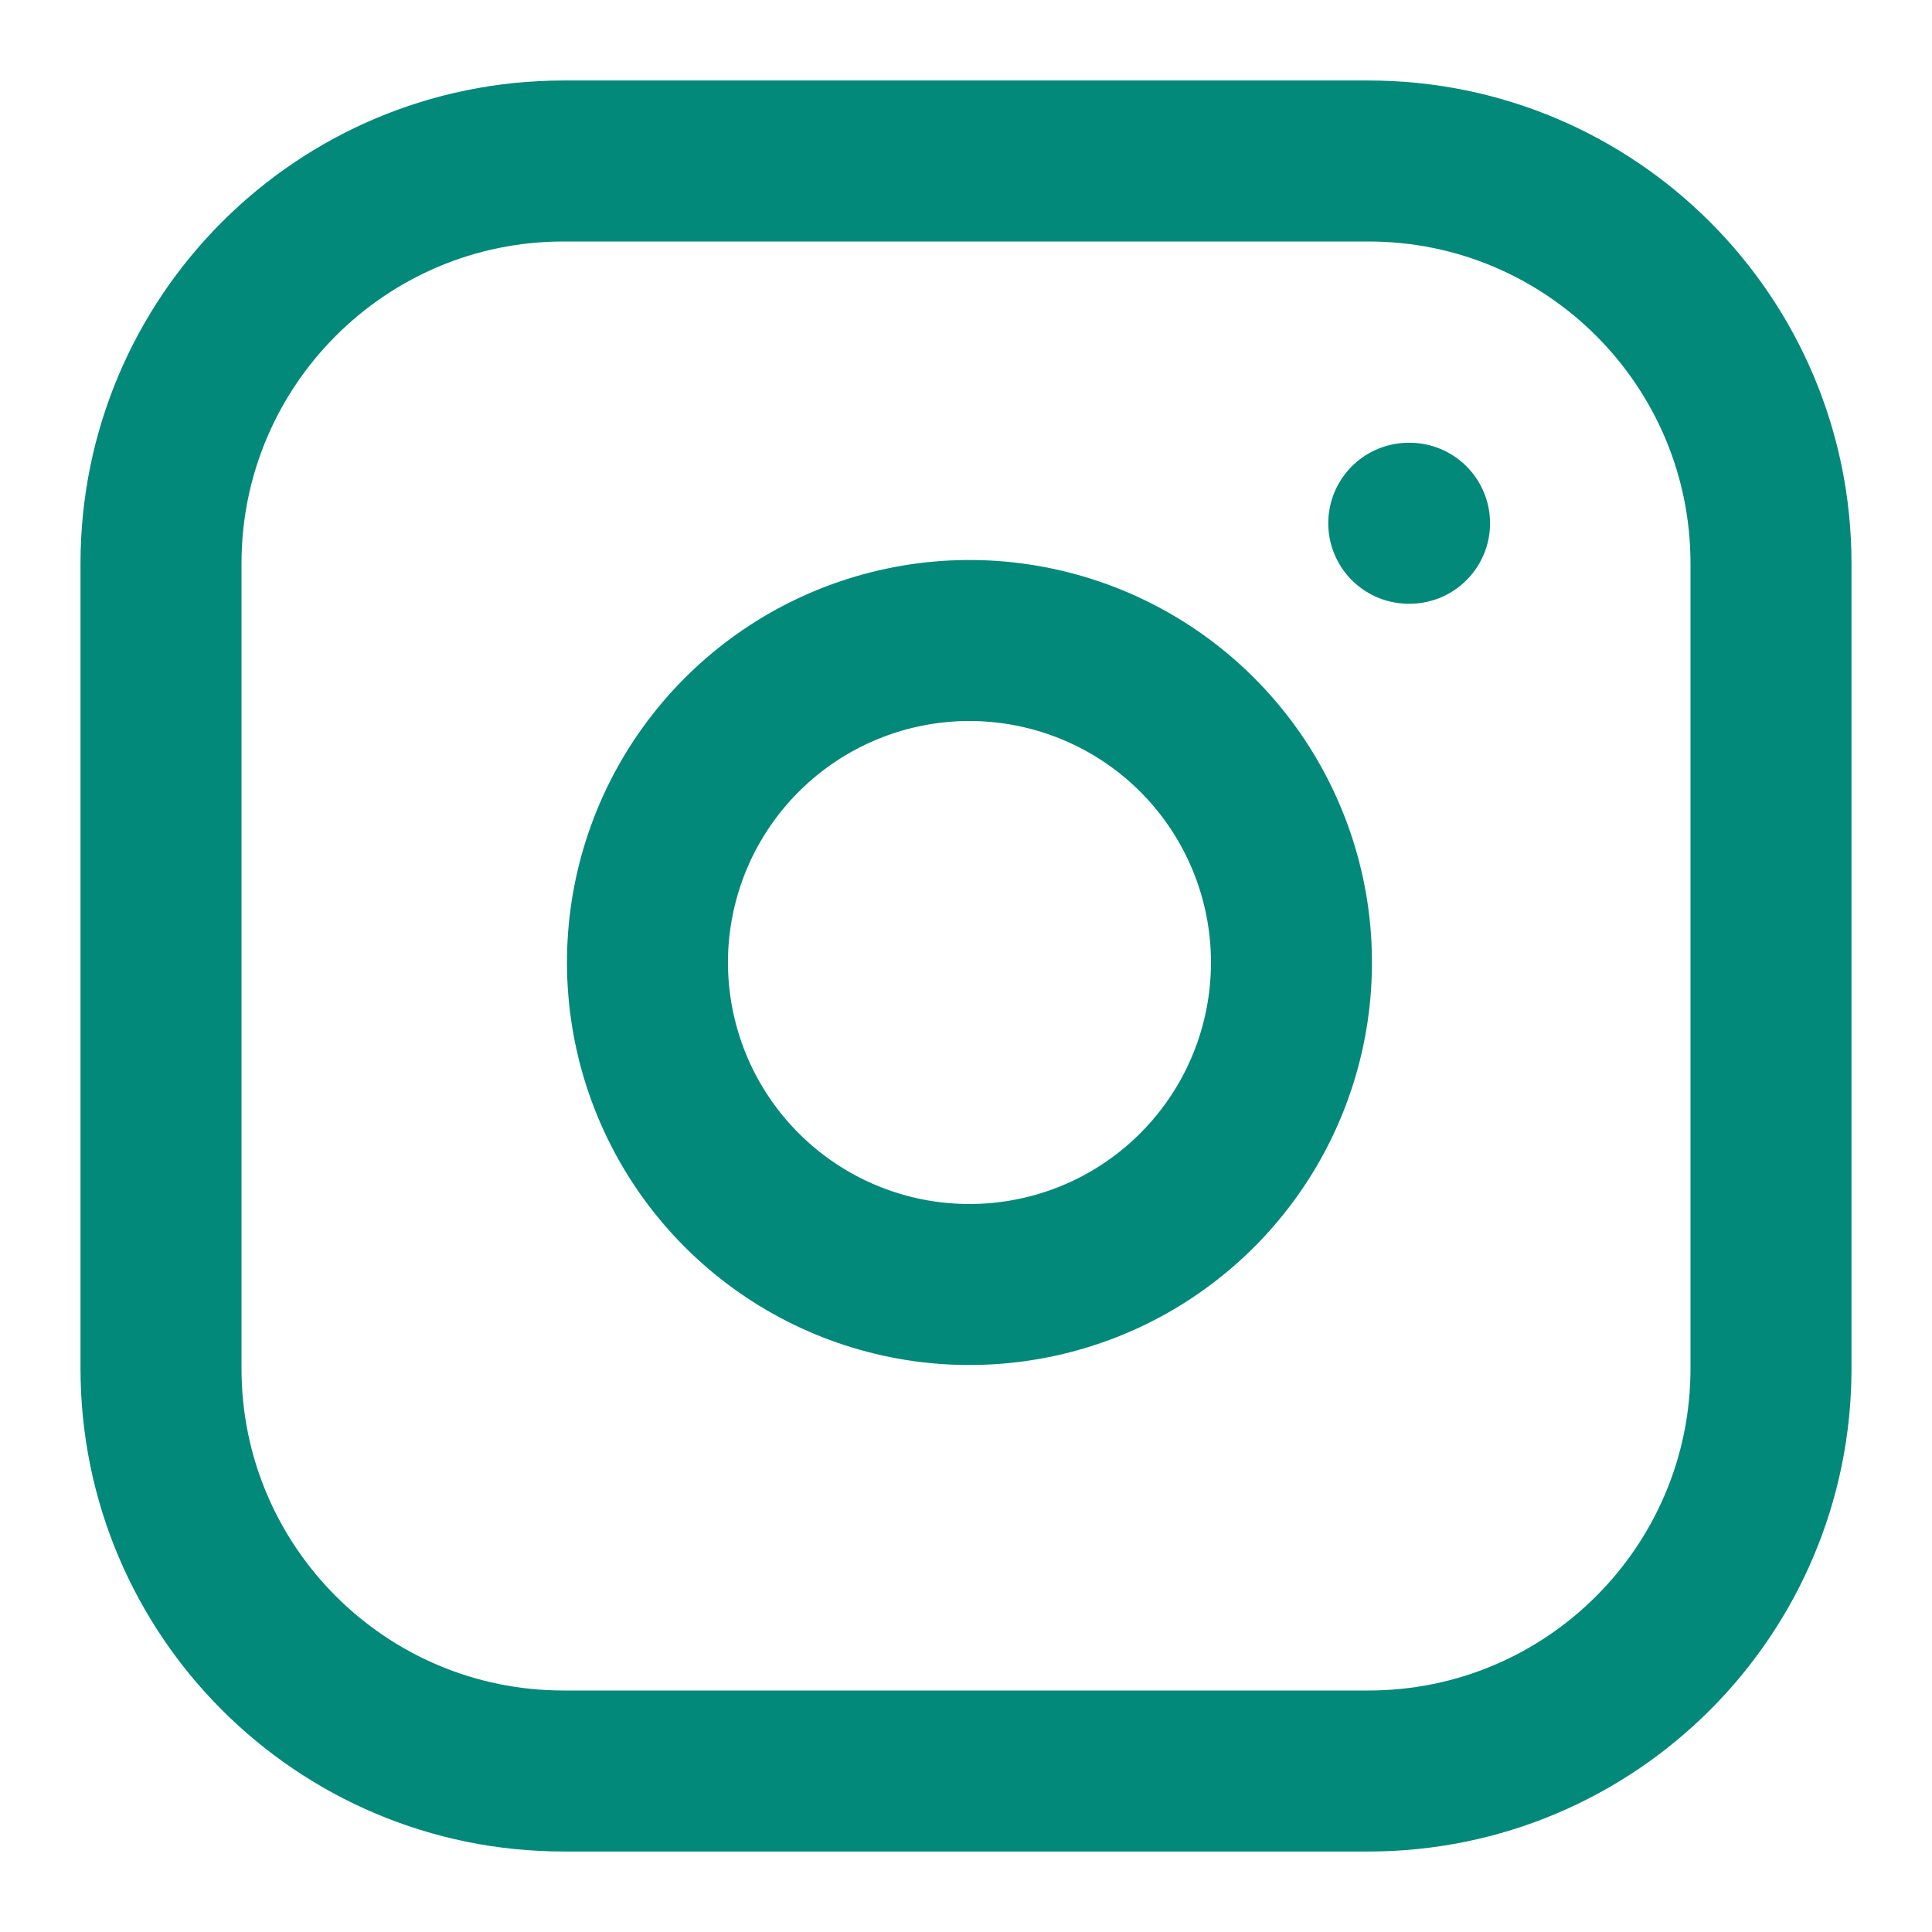
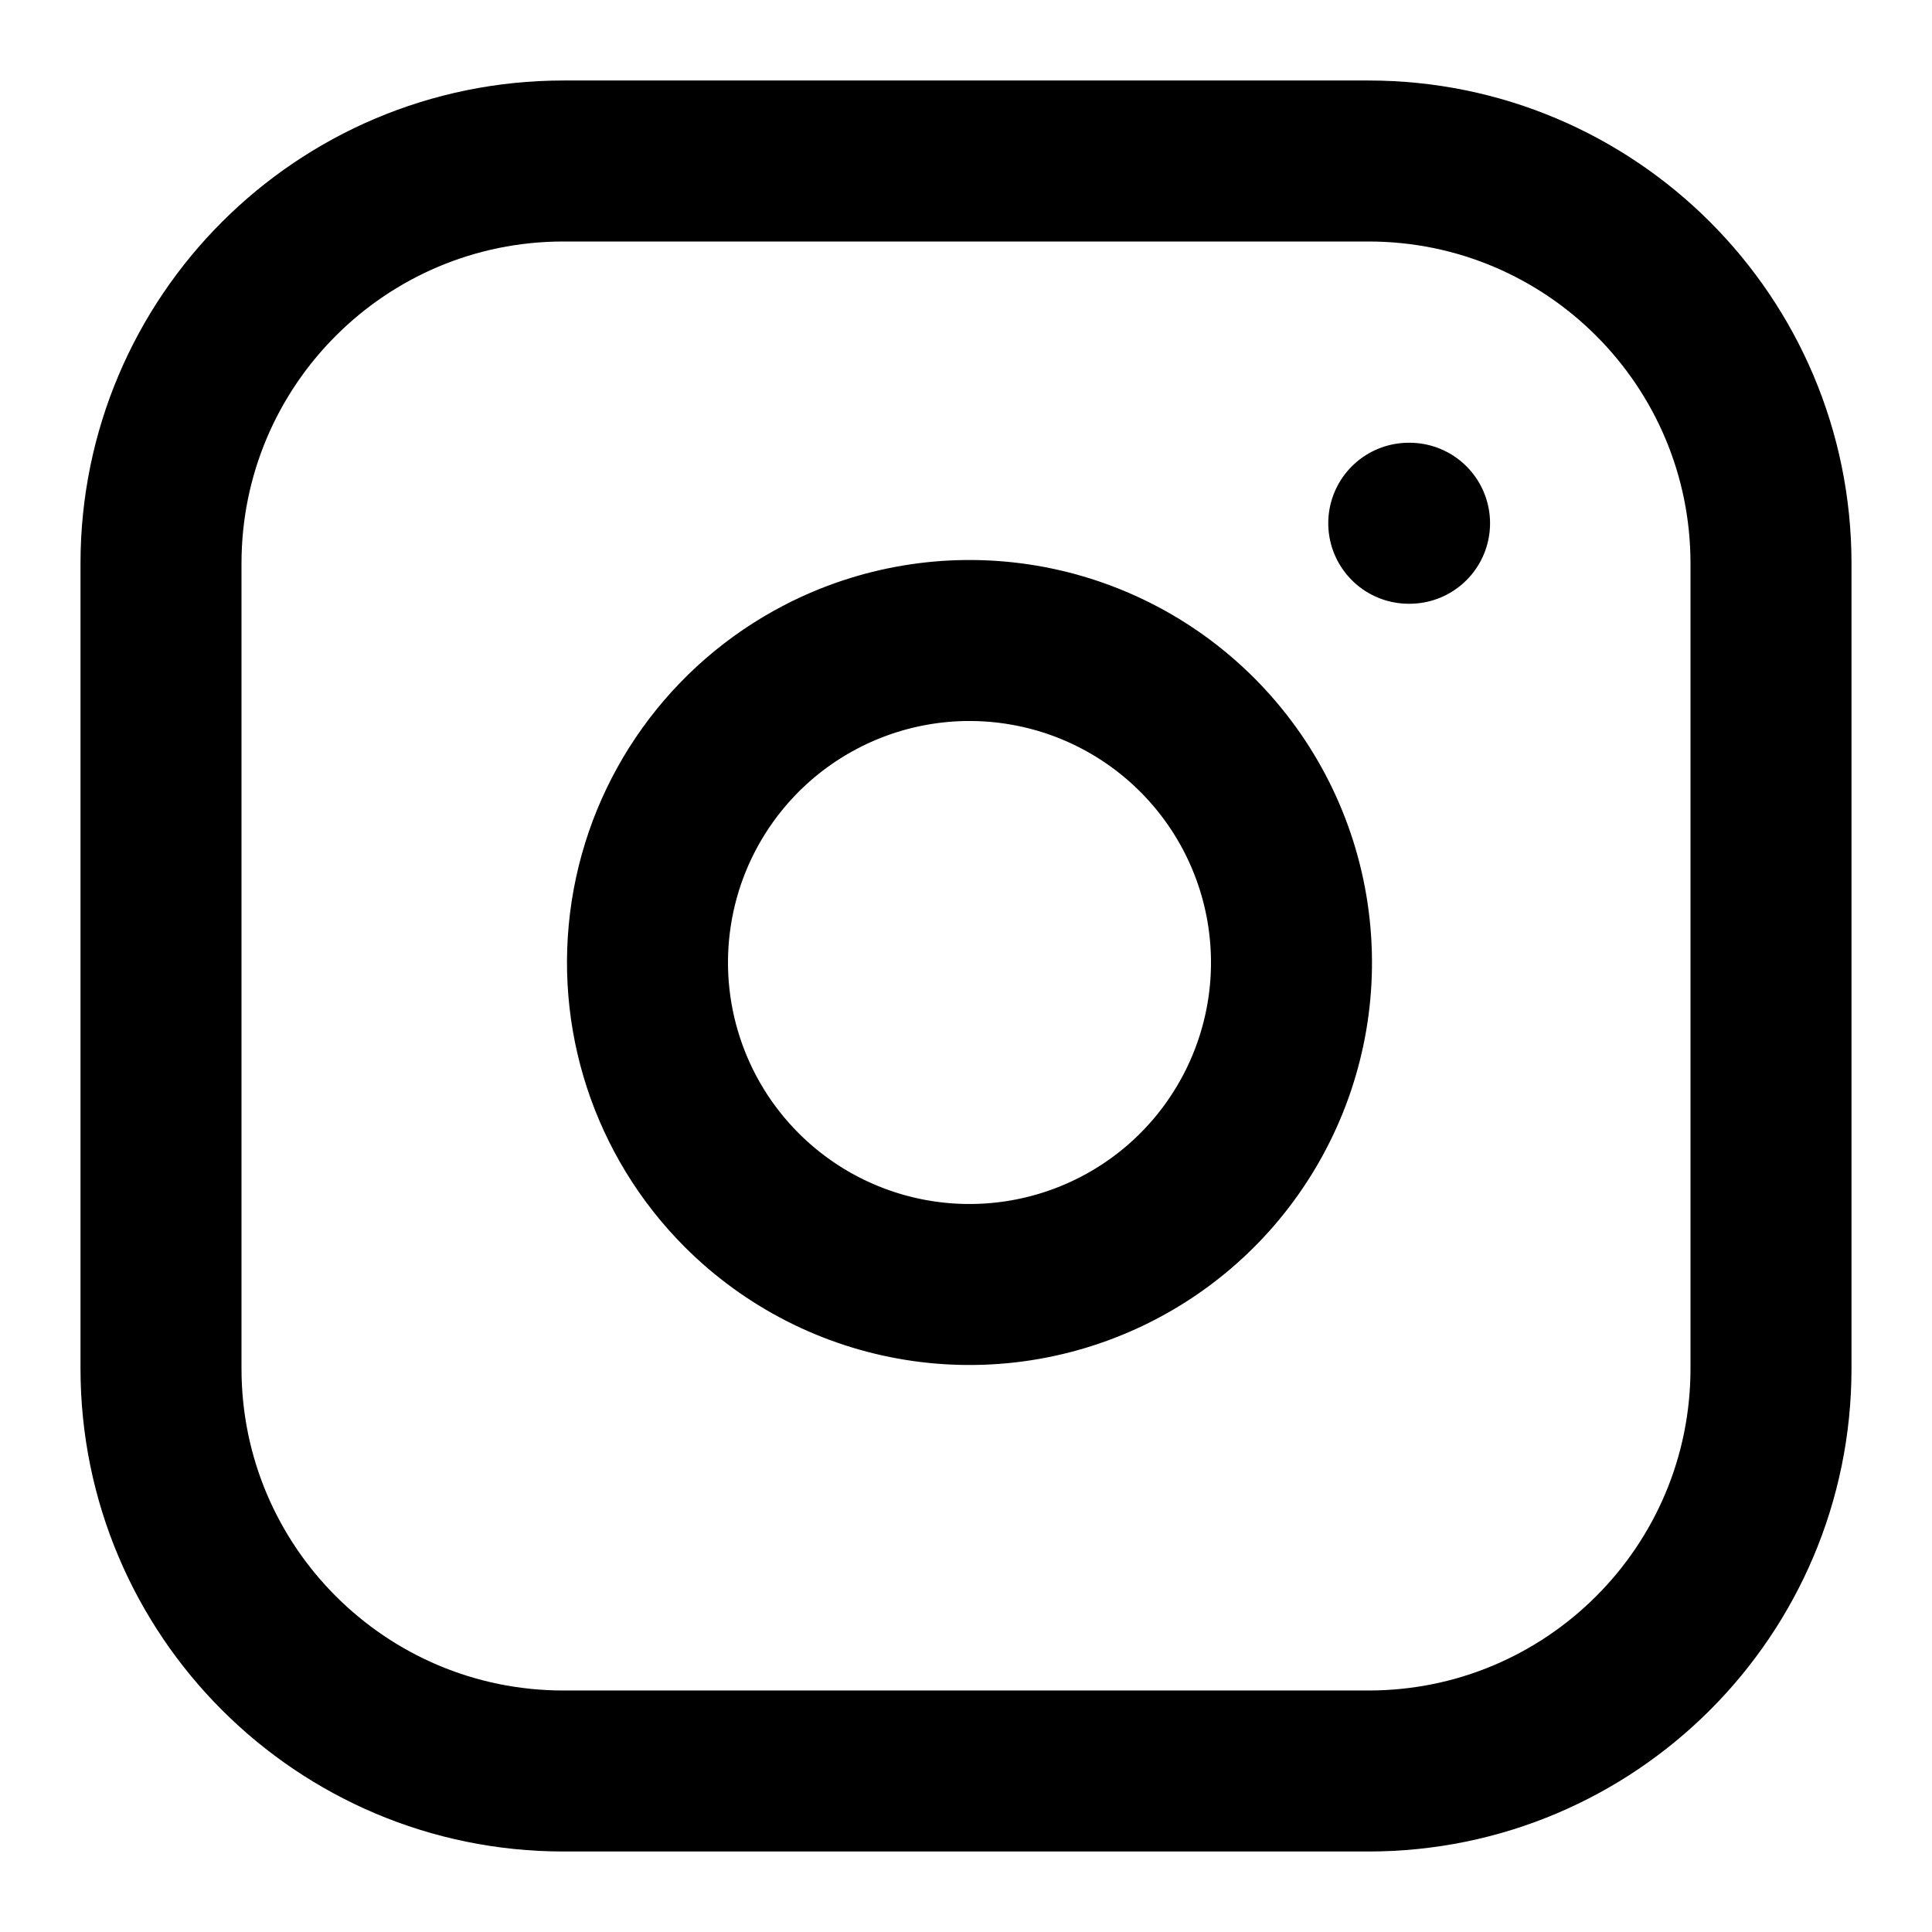
- <svg xmlns="http://www.w3.org/2000/svg" width="24" height="24" viewBox="0 0 24 24" fill="none">
-   <path d="M17 2H7C4.239 2 2 4.239 2 7V17C2 19.761 4.239 22 7 22H17C19.761 22 22 19.761 22 17V7C22 4.239 19.761 2 17 2Z" stroke="#02897A" stroke-width="2" stroke-linecap="round" stroke-linejoin="round" />
-   <path d="M16 11.37C16.123 12.202 15.981 13.052 15.594 13.799C15.206 14.546 14.593 15.151 13.842 15.53C13.09 15.908 12.238 16.039 11.408 15.906C10.577 15.772 9.81 15.38 9.215 14.785C8.62 14.19 8.228 13.423 8.094 12.592C7.96 11.761 8.092 10.91 8.47 10.158C8.849 9.407 9.454 8.794 10.201 8.406C10.948 8.019 11.798 7.876 12.63 8C13.479 8.126 14.265 8.521 14.872 9.128C15.479 9.735 15.874 10.521 16 11.37Z" stroke="#02897A" stroke-width="2" stroke-linecap="round" stroke-linejoin="round" />
-   <path d="M17.5 6.5H17.51" stroke="#02897A" stroke-width="2" stroke-linecap="round" stroke-linejoin="round" />
+ <svg xmlns="http://www.w3.org/2000/svg" width="1024" height="1024">
+   <path fill="none" stroke="#000" stroke-linecap="round" stroke-linejoin="round" stroke-width="85.333" d="M725.333 85.333H298.666c-117.821 0-213.333 95.513-213.333 213.333v426.667c0 117.82 95.513 213.333 213.333 213.333h426.667c117.82 0 213.333-95.514 213.333-213.333V298.666c0-117.821-95.514-213.333-213.333-213.333z" />
+   <path fill="none" stroke="#000" stroke-linecap="round" stroke-linejoin="round" stroke-width="85.333" d="M682.667 485.111a170.681 170.681 0 0 1-92.091 177.48 170.67 170.67 0 0 1-103.846 16.051c-35.439-5.7-68.181-22.434-93.564-47.817a170.67 170.67 0 0 1 42.074-272.168 170.682 170.682 0 0 1 103.642-17.333 170.655 170.655 0 0 1 95.642 48.141 170.666 170.666 0 0 1 48.145 95.645zM746.667 277.333h.427" />
</svg>
